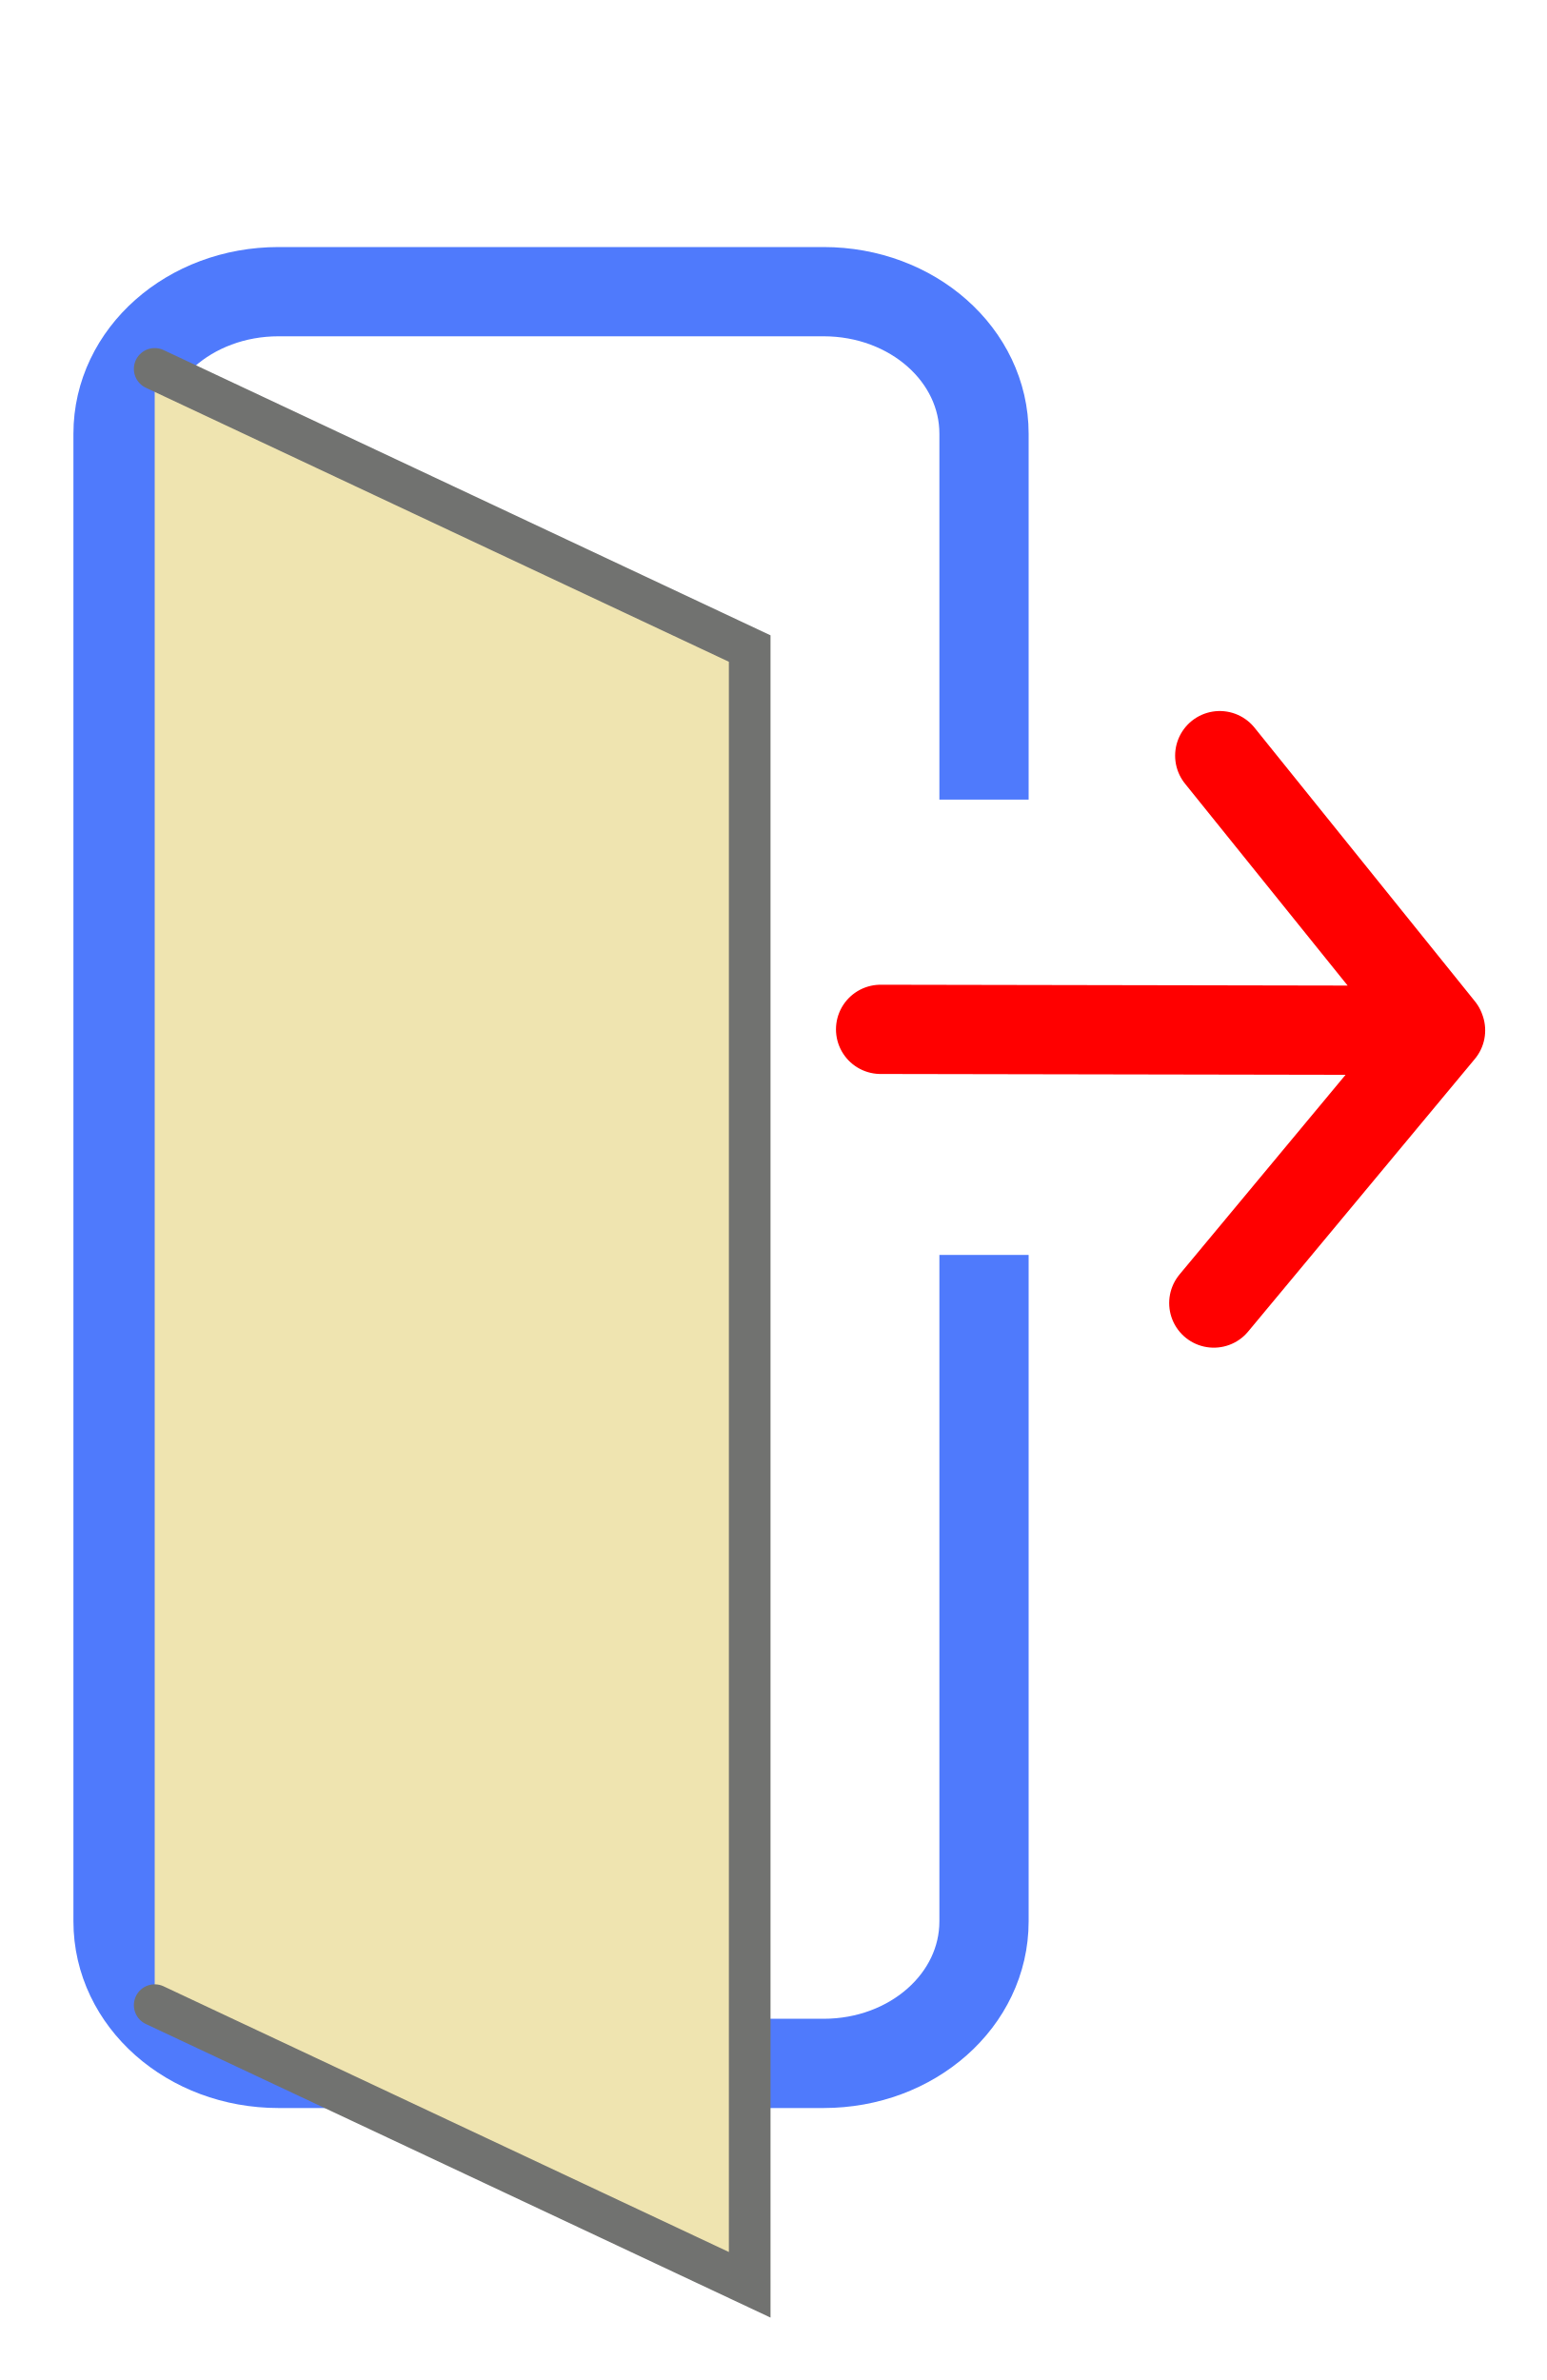
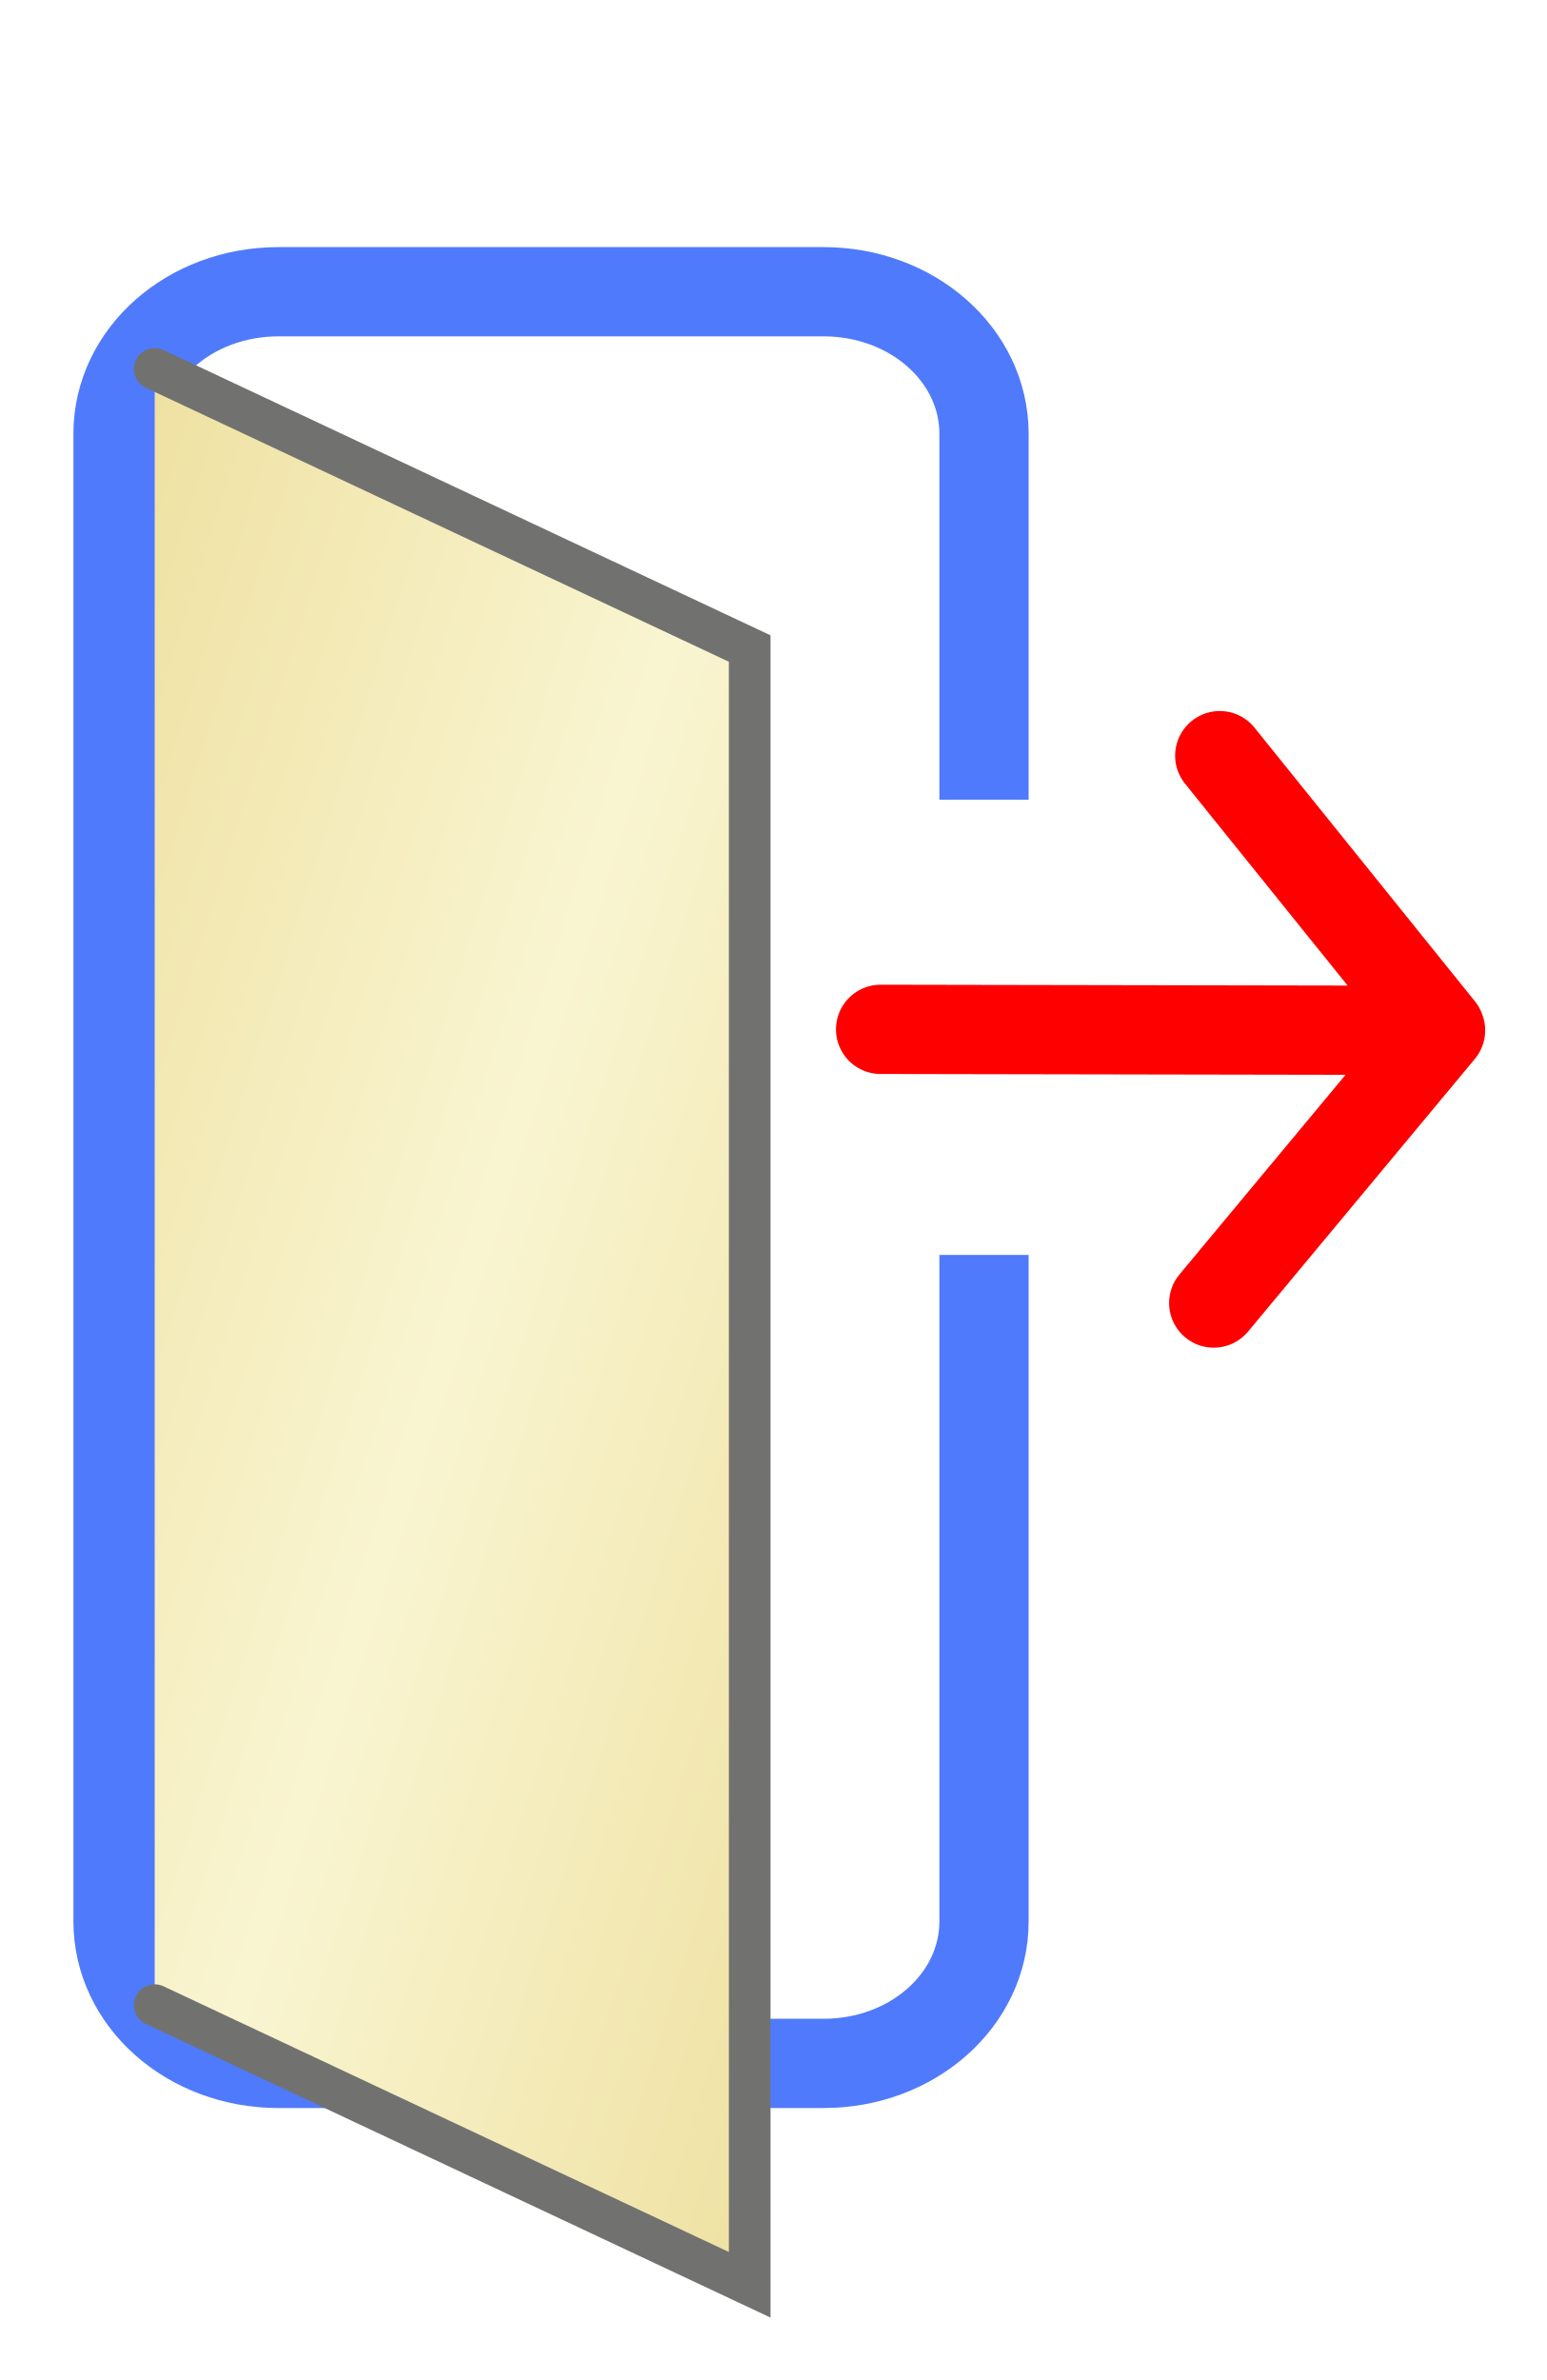
<svg xmlns="http://www.w3.org/2000/svg" width="26" height="40">
-   <path fill="none" stroke="#4f7afc" stroke-width="1.5" d="m 16.538,21.091 v 11.201 c 0,1.322 -1.203,2.387 -2.697,2.387 H 4.681 c -1.494,0 -2.697,-1.065 -2.697,-2.387 V 7.289 c 0,-1.322 1.203,-2.387 2.697,-2.387 h 9.16 c 1.494,0 2.697,1.065 2.697,2.387 v 6.15" />
-   <path fill="#efe4b0" stroke="#717270" stroke-width="0.7" stroke-linecap="round" d="M 2.6,6.2 12.6,10.9 V 38.4 L 2.6,33.7" />
-   <path fill="none" stroke="#ff0000" stroke-width="1.5" stroke-linecap="round" d="m 20.5,12.7 3.705,4.6 m -9.405,0 9.411,0.017 m 0,2.3e-4 L 20.4,21.9" />
+   <defs>
+     <linearGradient y2="1" x2="1" y1="0" x1="0" spreadMethod="pad" id="doorEffect">
+       <stop offset="0" stop-color="#efe1a2" />
+       <stop offset="0.5" stop-color="#f9f5d1" />
+       <stop offset="1" stop-color="#efe1a2" />
+     </linearGradient>
+   </defs>
+   <g>
+     <path d="m16.538,21.091l0,11.201c0,1.322 -1.203,2.387 -2.697,2.387l-9.16,0c-1.494,0 -2.697,-1.065 -2.697,-2.387l0,-25.002c0,-1.322 1.203,-2.387 2.697,-2.387l9.16,0c1.494,0 2.697,1.065 2.697,2.387l0,6.15" stroke-width="1.5" stroke="#4f7afc" fill="none" />
+     <path d="m2.6,6.2l10,4.7l0,27.5l-10,-4.7" stroke-linecap="round" stroke-width="0.7" stroke="#717270" fill="url(#doorEffect)" />
+     <path d="m20.5,12.7l3.705,4.6m-9.405,0l9.411,0.017m0,0l-3.812,4.583" stroke-linecap="round" stroke-width="1.5" stroke="#ff0000" fill="none" />
+   </g>
</svg>
